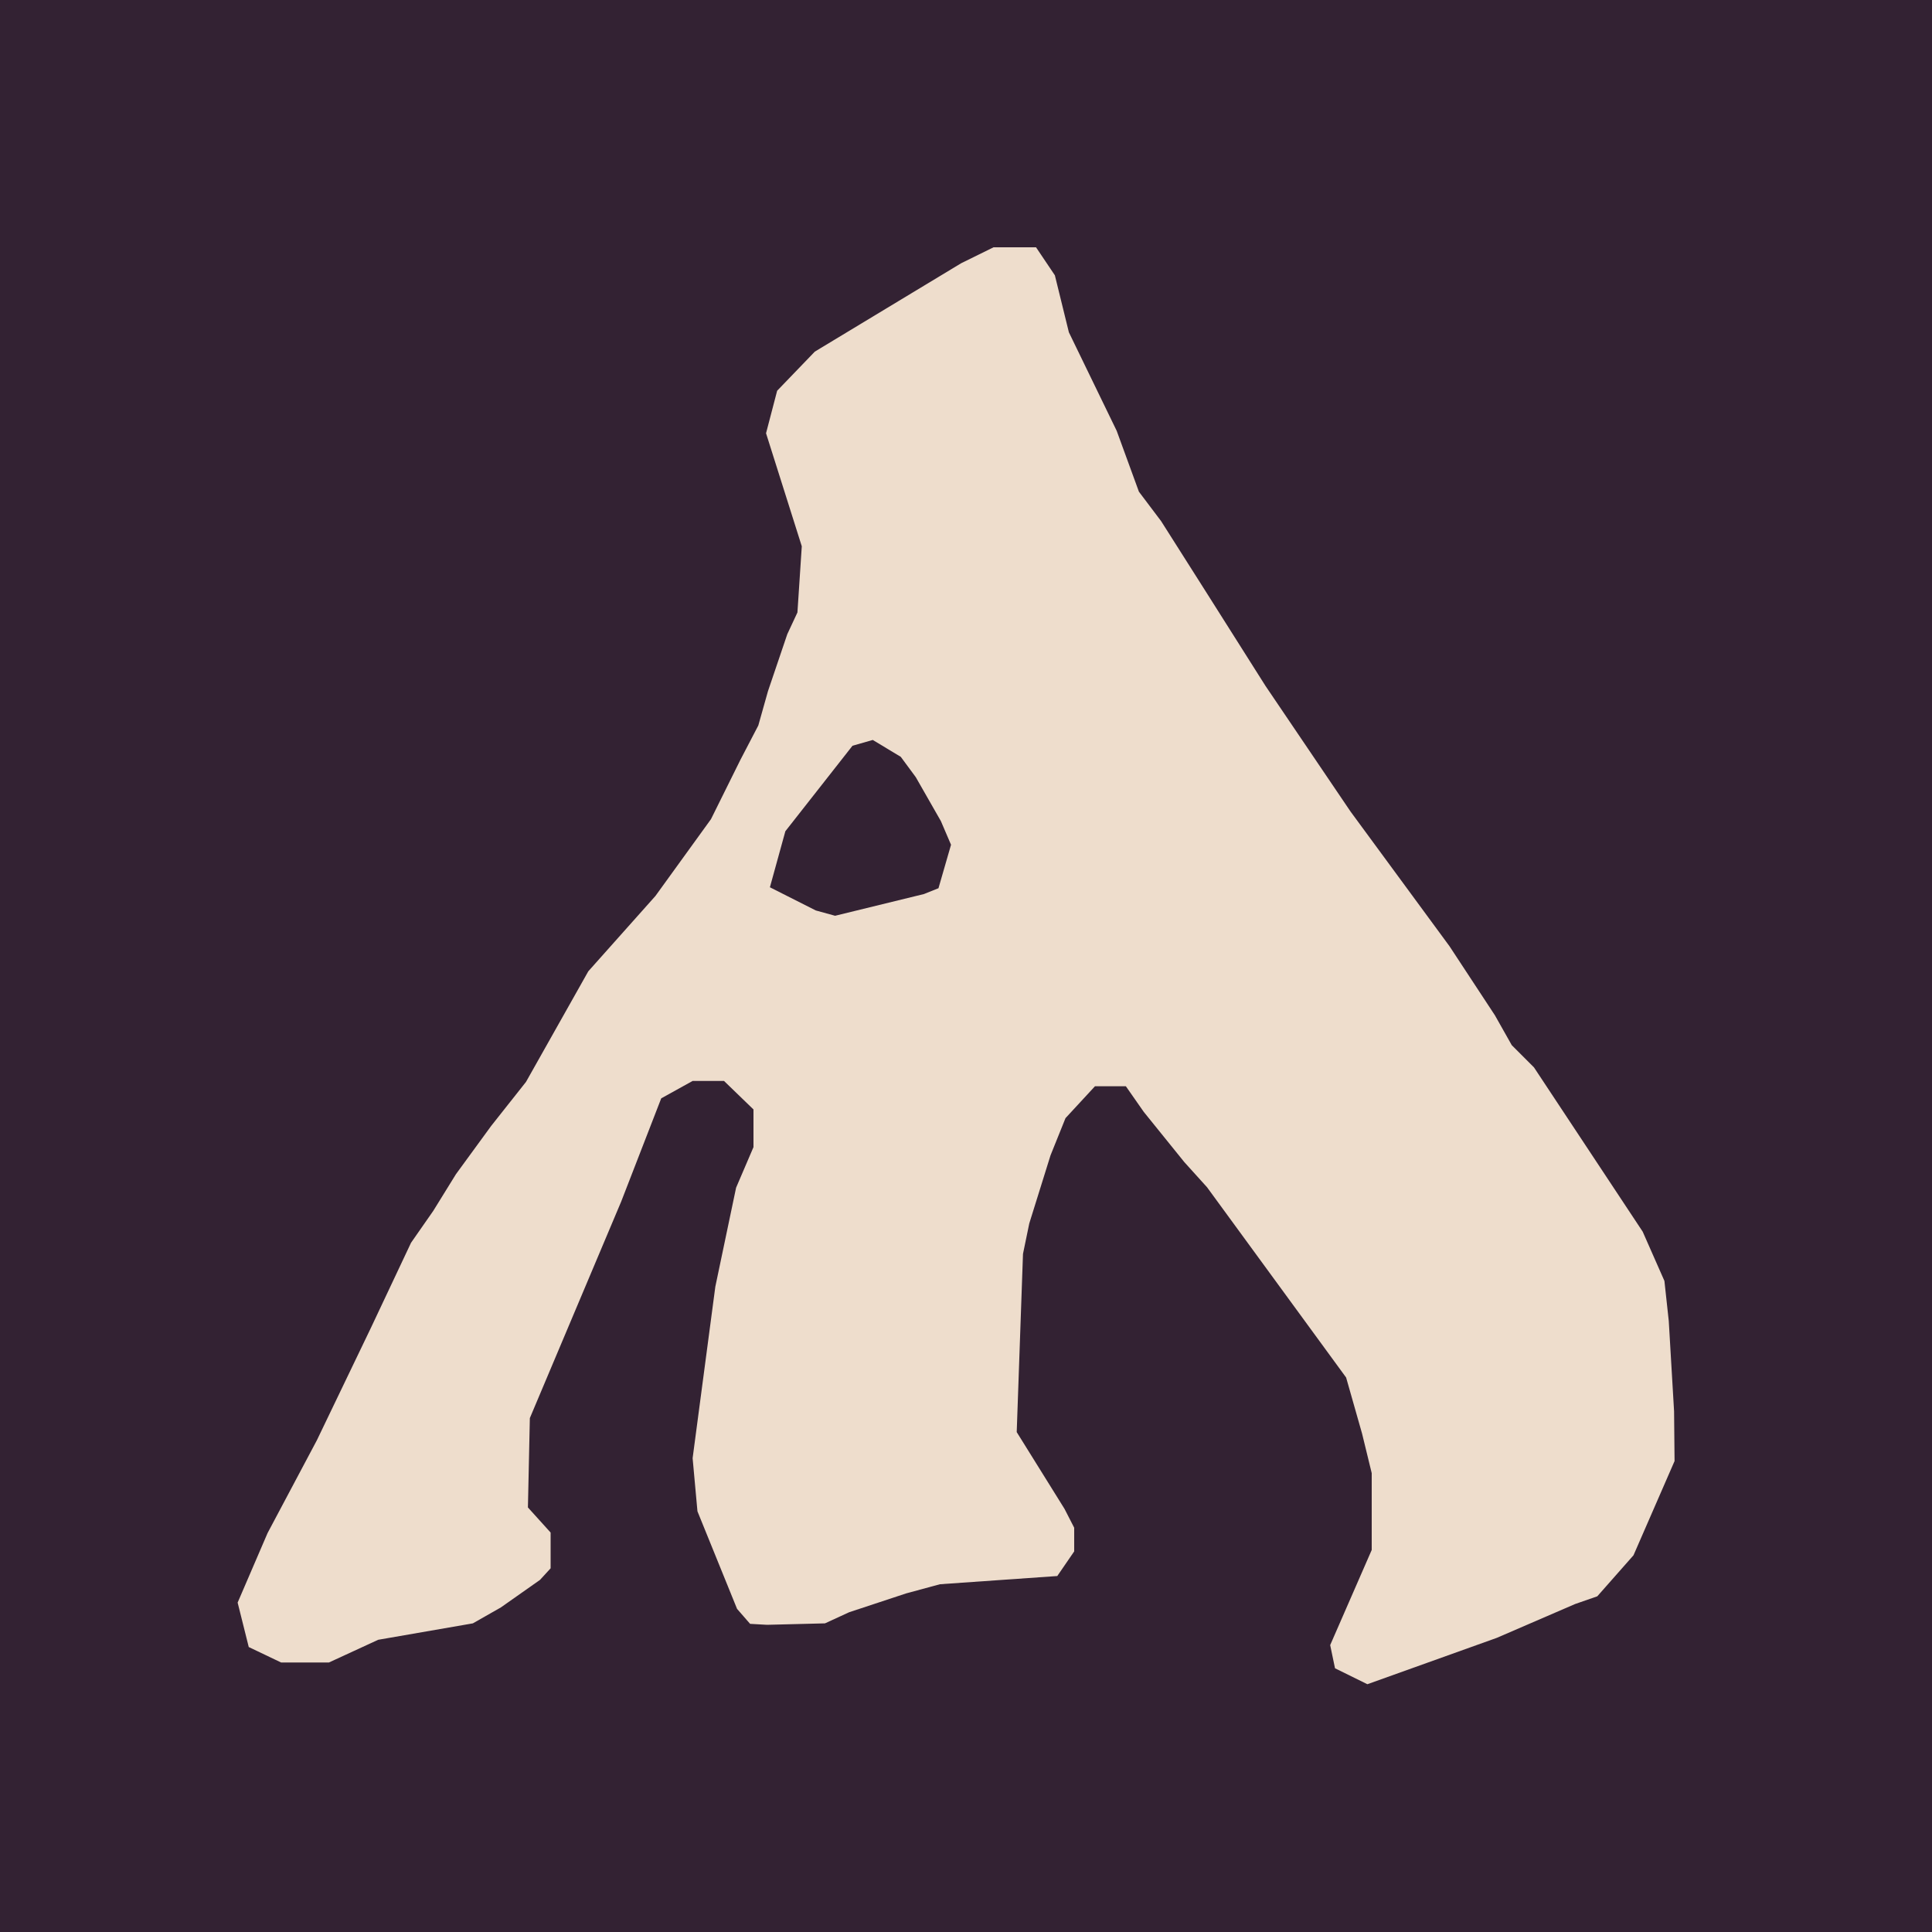
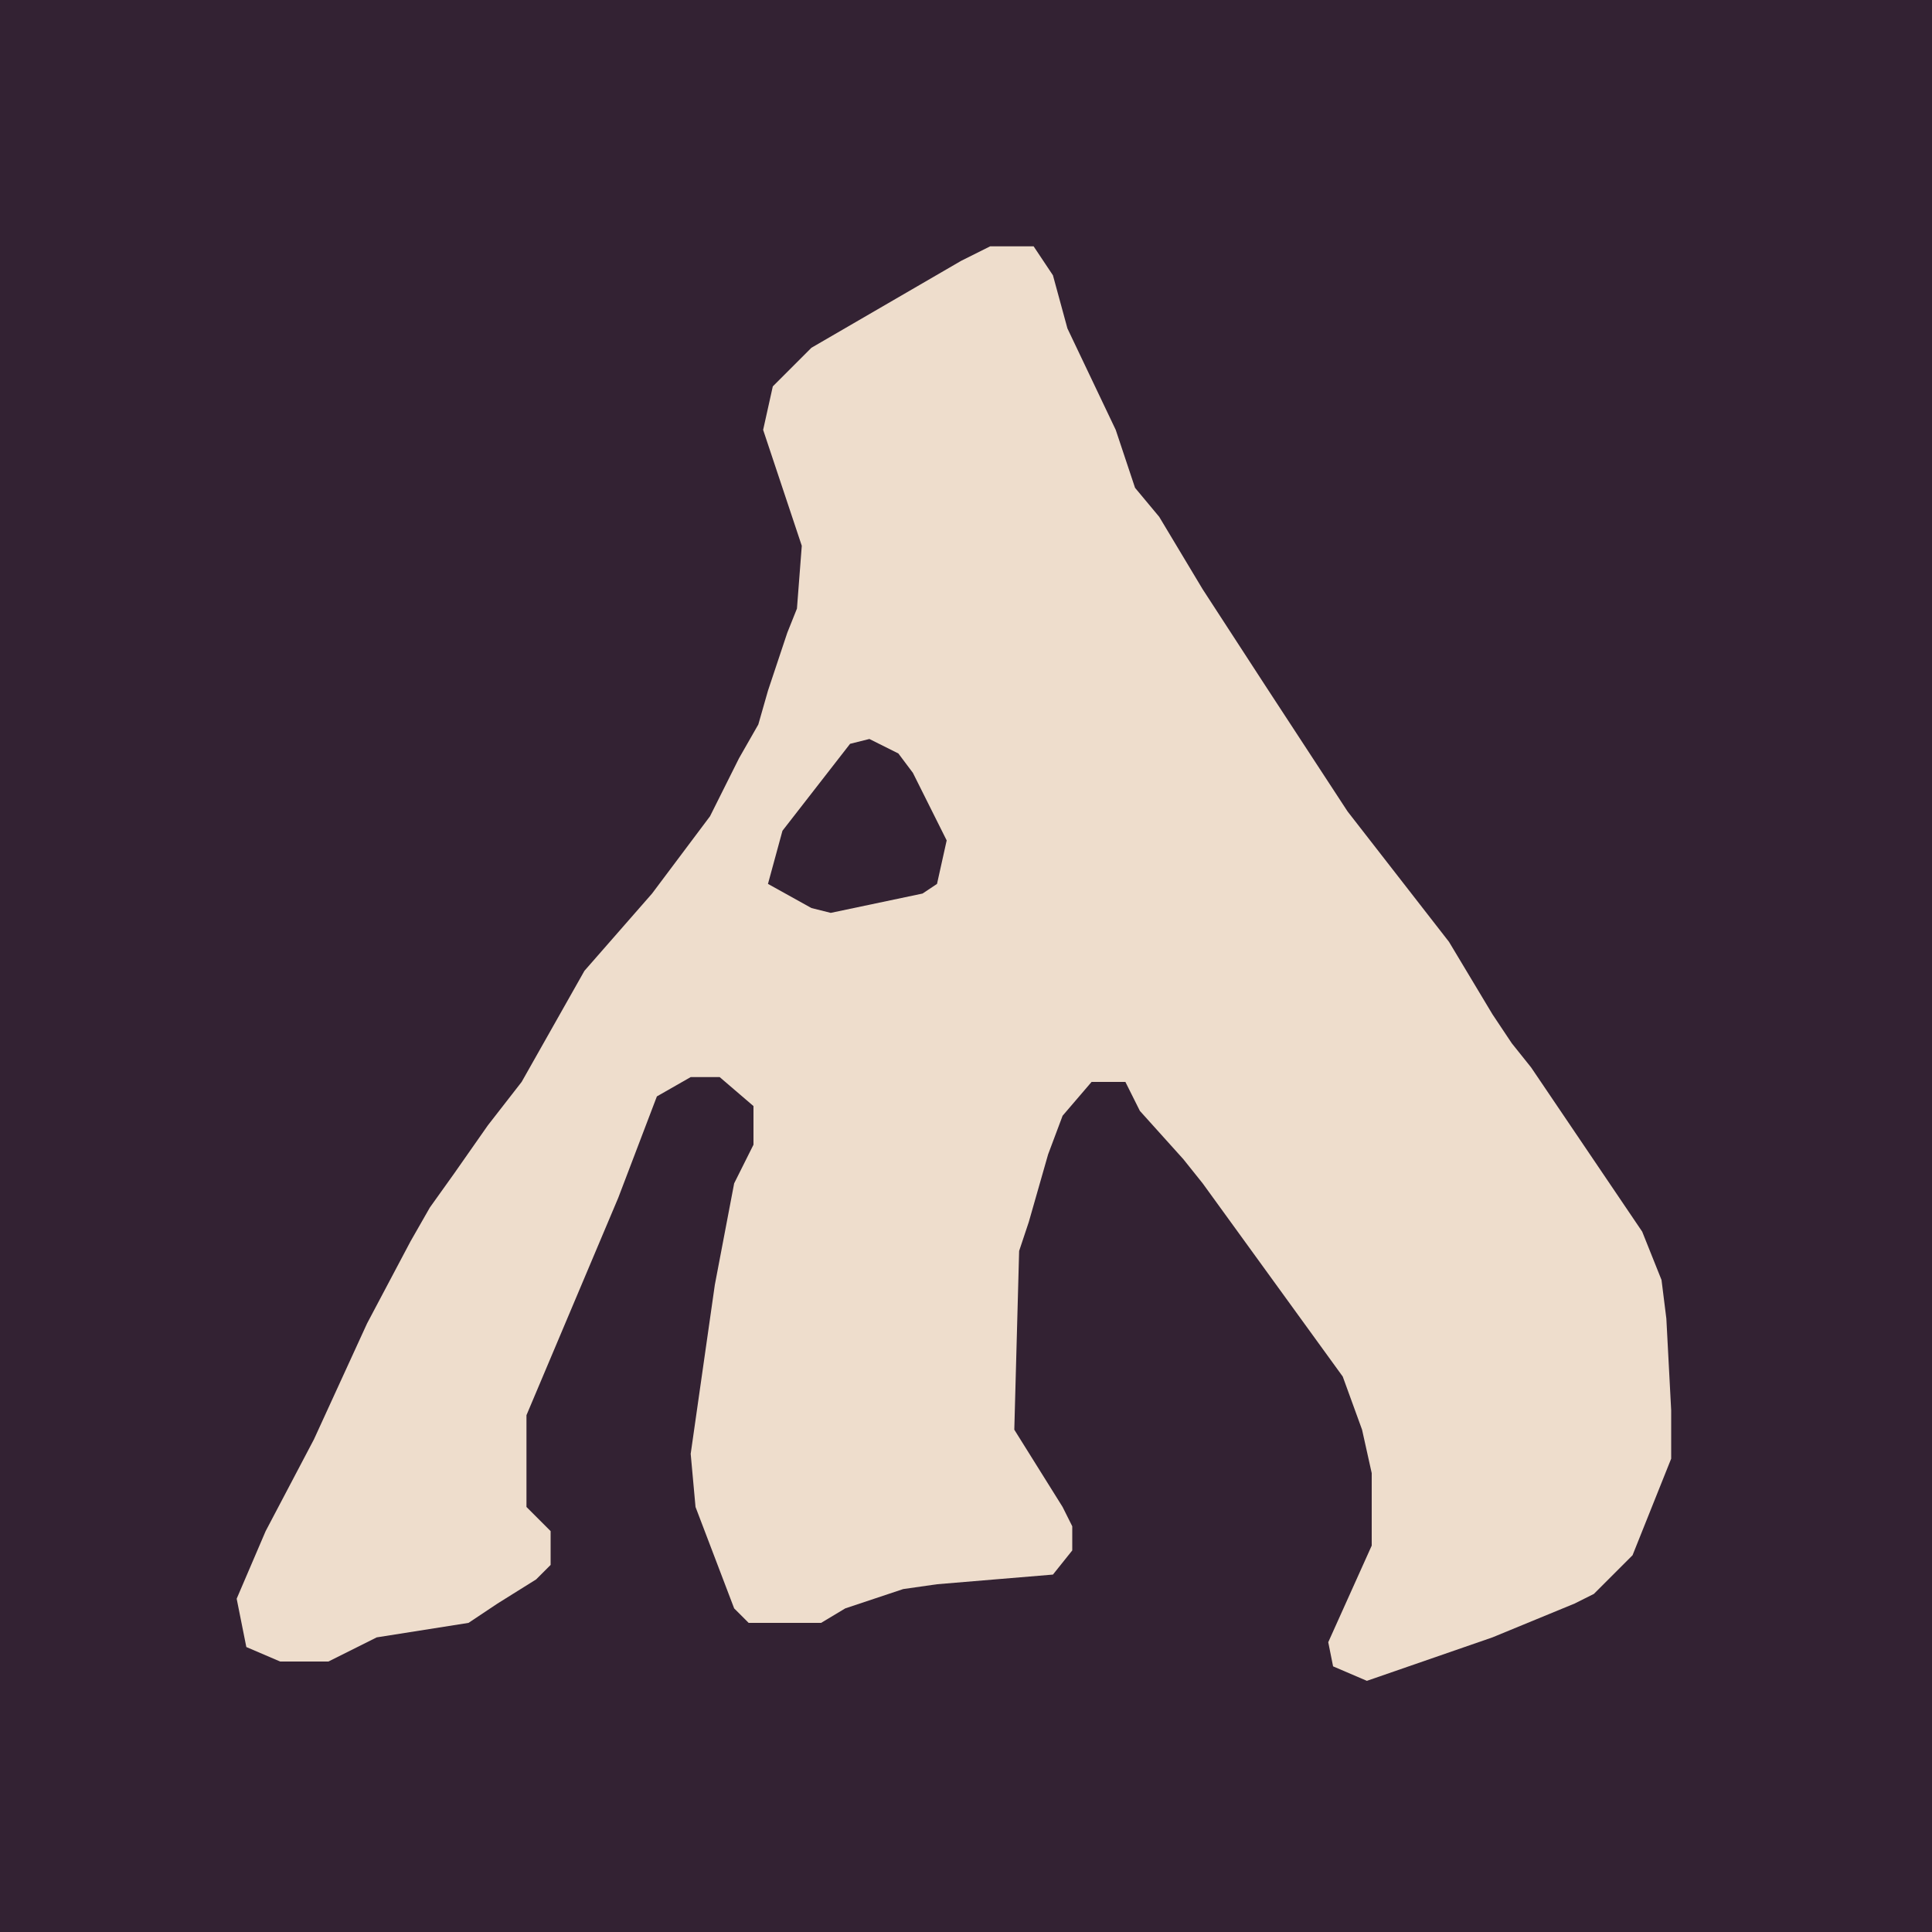
- <svg xmlns="http://www.w3.org/2000/svg" viewBox="0 0 4000 4000" width="200" height="200">
-   <path fill="#323" d="M 0 4000 L 0 0 L 4000 0 L 4000 4000 L 0 4000 Z" />
-   <path fill="#edc" d="M 2831 3487 L 2764 3454 L 2754 3406 L 2840 3209 L 2840 3050 L 2820 2968 L 2787 2852 L 2499 2458 L 2452 2406 L 2368 2302 L 2331 2249 L 2267 2249 L 2206 2315 L 2175 2392 L 2131 2533 L 2118 2596 L 2105 2965 L 2204 3124 L 2224 3163 L 2224 3212 L 2189 3263 L 1946 3280 L 1876 3299 L 1758 3338 L 1708 3361 L 1588 3364 L 1553 3362 L 1526 3331 L 1444 3129 L 1434 3019 L 1481 2664 L 1524 2459 L 1560 2375 L 1560 2297 L 1499 2238 L 1434 2238 L 1369 2274 L 1286 2488 L 1097 2936 L 1093 3121 L 1140 3173 L 1140 3247 L 1118 3271 L 1037 3328 L 979 3361 L 783 3395 L 681 3442 L 582 3442 L 515 3410 L 492 3318 L 554 3174 L 656 2982 L 768 2749 L 851 2573 L 897 2507 L 944 2431 L 1017 2331 L 1089 2240 L 1218 2011 L 1357 1855 L 1472 1696 L 1533 1573 L 1570 1502 L 1590 1431 L 1630 1313 L 1651 1268 L 1660 1131 L 1586 897 L 1609 809 L 1687 728 L 1990 545 L 2057 512 L 2145 512 L 2184 570 L 2213 688 L 2312 892 L 2358 1018 L 2404 1079 L 2496 1224 L 2620 1420 L 2796 1680 L 3001 1959 L 3095 2102 L 3130 2164 L 3176 2210 L 3401 2550 L 3446 2652 L 3455 2735 L 3466 2922 L 3467 3025 L 3382 3220 L 3307 3305 L 3261 3321 L 3099 3391 L 2831 3487 Z M 1729 1896 L 1913 1851 L 1943 1839 L 1969 1749 L 1948 1700 L 1896 1609 L 1865 1567 L 1807 1532 L 1765 1544 L 1626 1721 L 1594 1837 L 1689 1885 L 1729 1896 Z" />
+ <svg xmlns="http://www.w3.org/2000/svg" viewBox="0 0 400 400" width="240" height="240">
+   <path fill="#323" d="M 0 400 L 0 0 L 400 0 L 400 400 L 0 400 Z" />
+   <path fill="#edc" d="M 283 348 L 276 345 L 275 340 L 284 320 L 284 305 L 282 296 L 278 285 L 249 245 L 245 240 L 236 230 L 233 224 L 226 224 L 220 231 L 217 239 L 213 253 L 211 259 L 210 296 L 220 312 L 222 316 L 222 321 L 218 326 L 194 328 L 187 329 L 175 333 L 170 336 L 158 336 L 155 336 L 152 333 L 144 312 L 143 301 L 148 266 L 152 245 L 156 237 L 156 229 L 149 223 L 143 223 L 136 227 L 128 248 L 109 293 L 109 312 L 114 317 L 114 324 L 111 327 L 103 332 L 97 336 L 78 339 L 68 344 L 58 344 L 51 341 L 49 331 L 55 317 L 65 298 L 76 274 L 85 257 L 89 250 L 94 243 L 101 233 L 108 224 L 121 201 L 135 185 L 147 169 L 153 157 L 157 150 L 159 143 L 163 131 L 165 126 L 166 113 L 158 89 L 160 80 L 168 72 L 199 54 L 205 51 L 214 51 L 218 57 L 221 68 L 231 89 L 235 101 L 240 107 L 249 122 L 262 142 L 279 168 L 300 195 L 309 210 L 313 216 L 317 221 L 340 255 L 344 265 L 345 273 L 346 292 L 346 302 L 338 322 L 330 330 L 326 332 L 309 339 L 283 348 Z M 172 189 L 191 185 L 194 183 L 196 174 L 194 170 L 189 160 L 186 156 L 180 153 L 176 154 L 162 172 L 159 183 L 168 188 L 172 189 Z" />
</svg>
